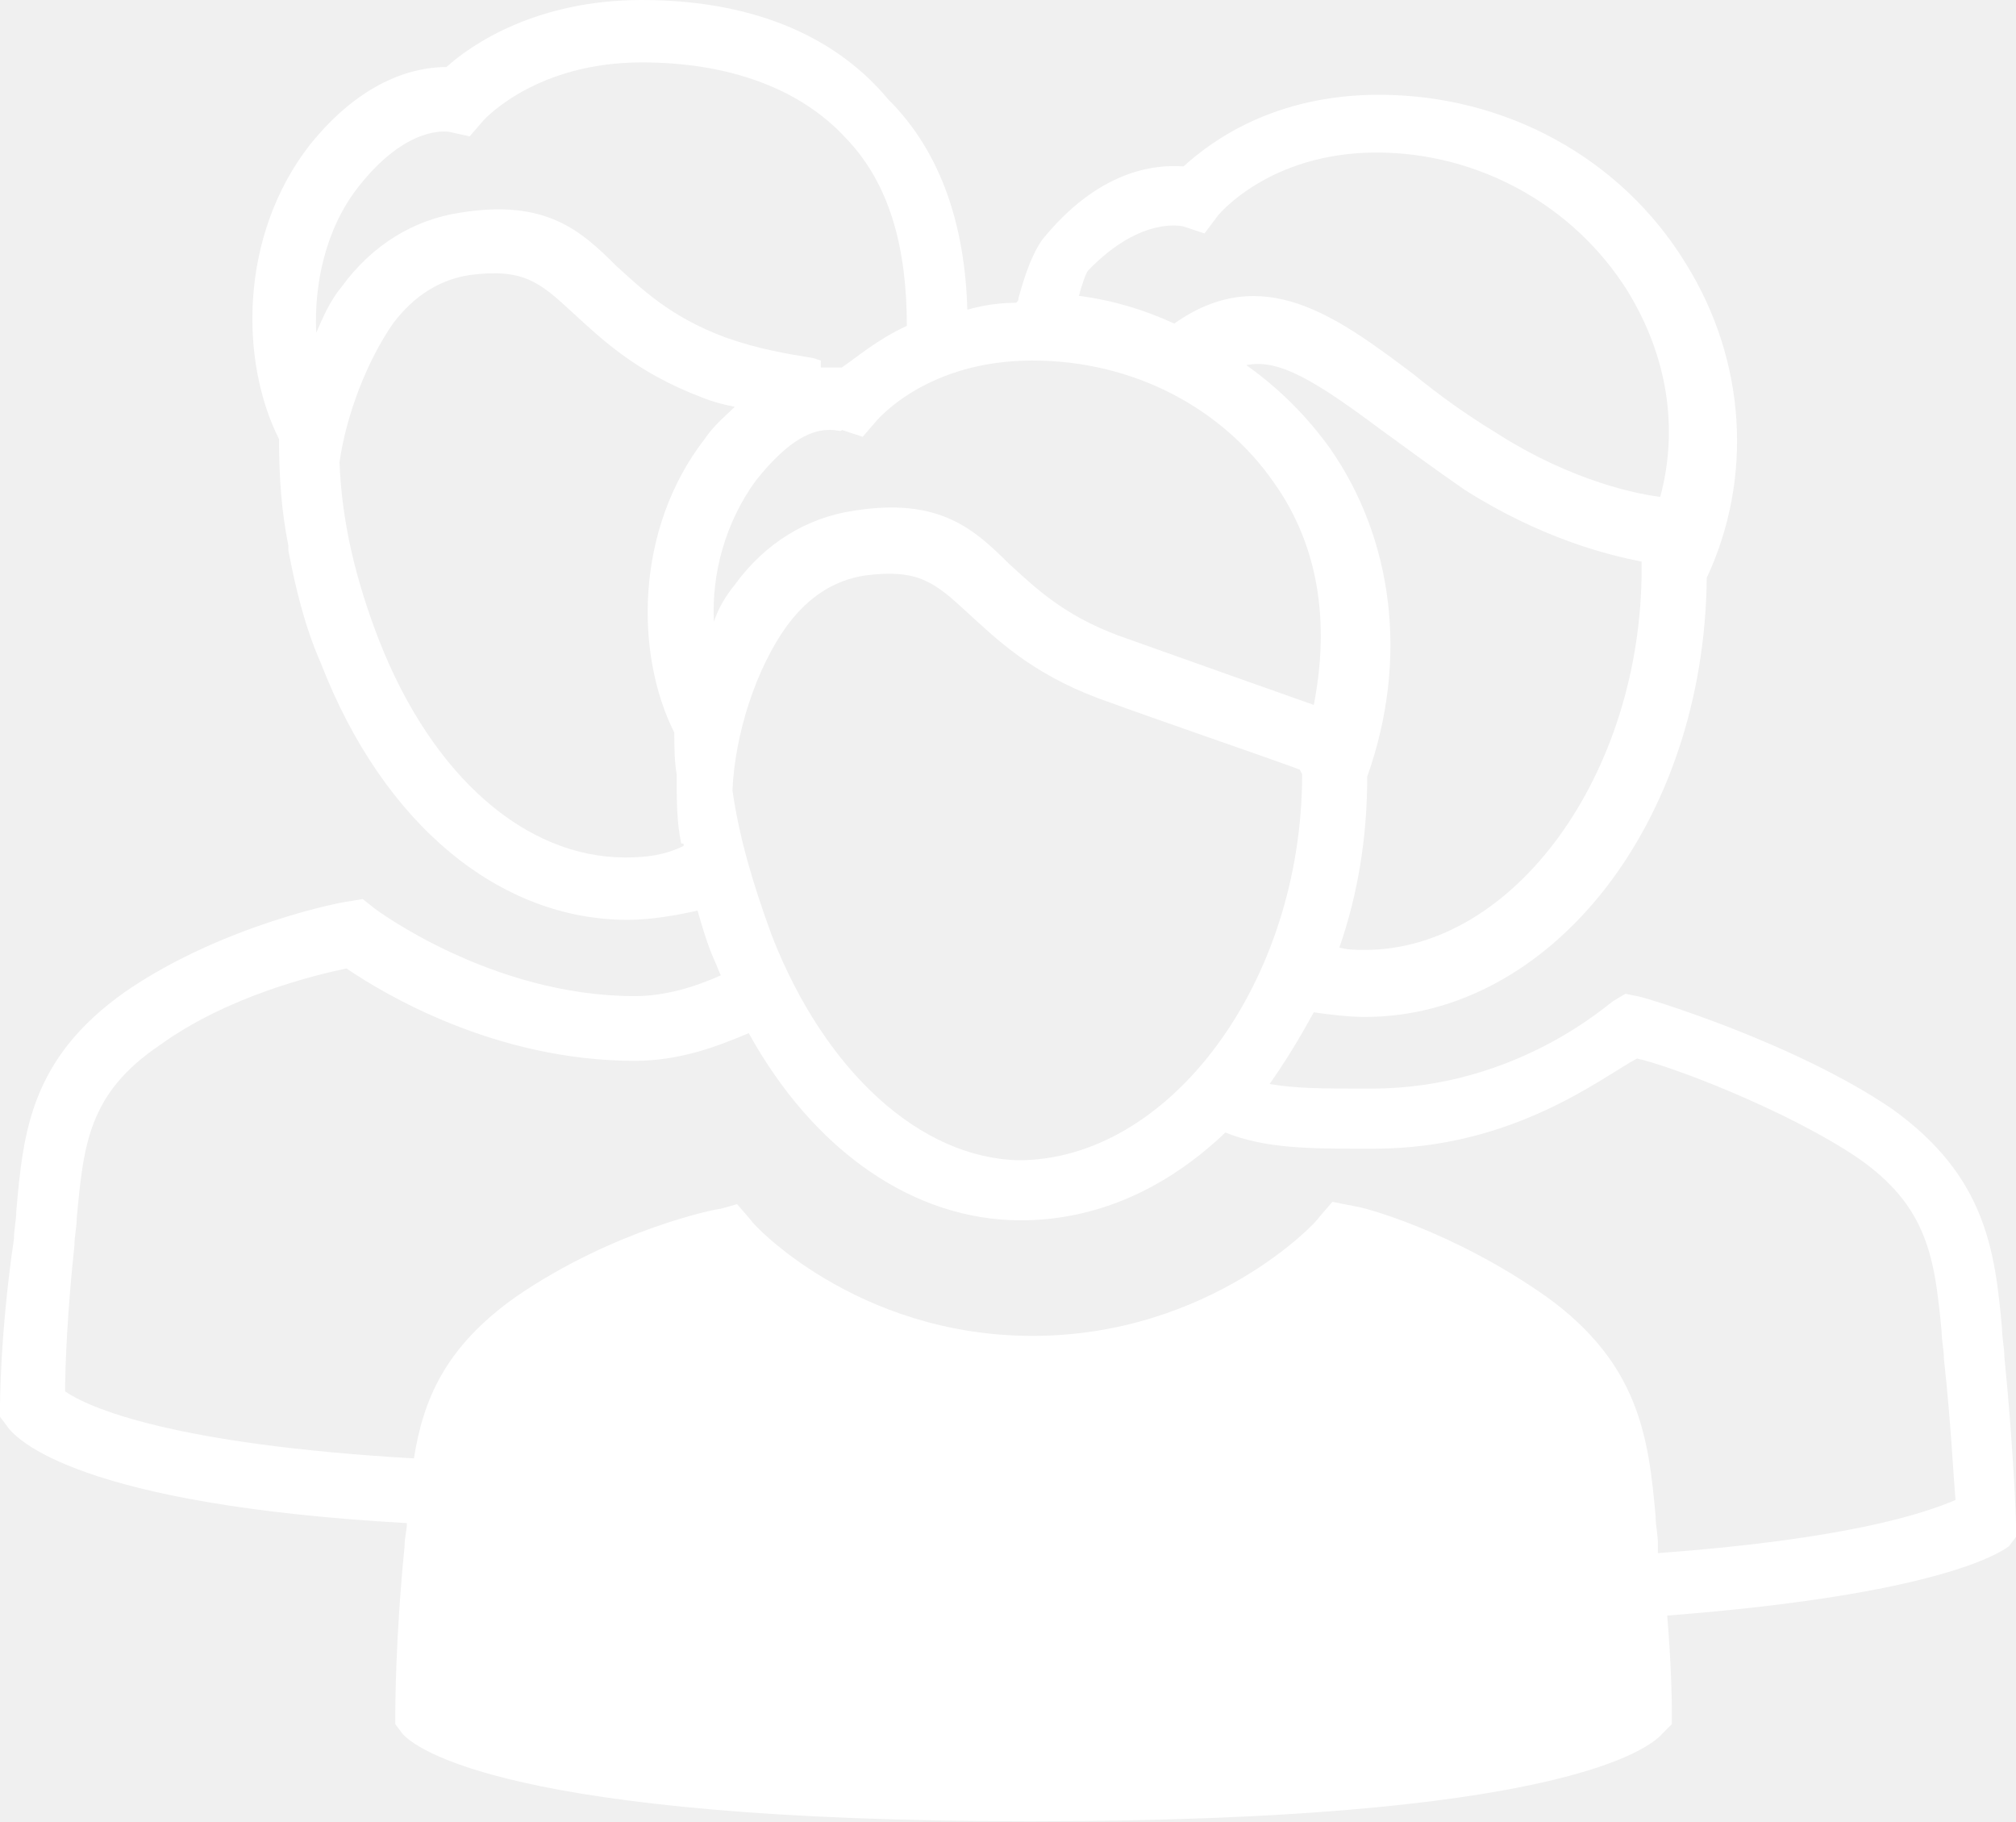
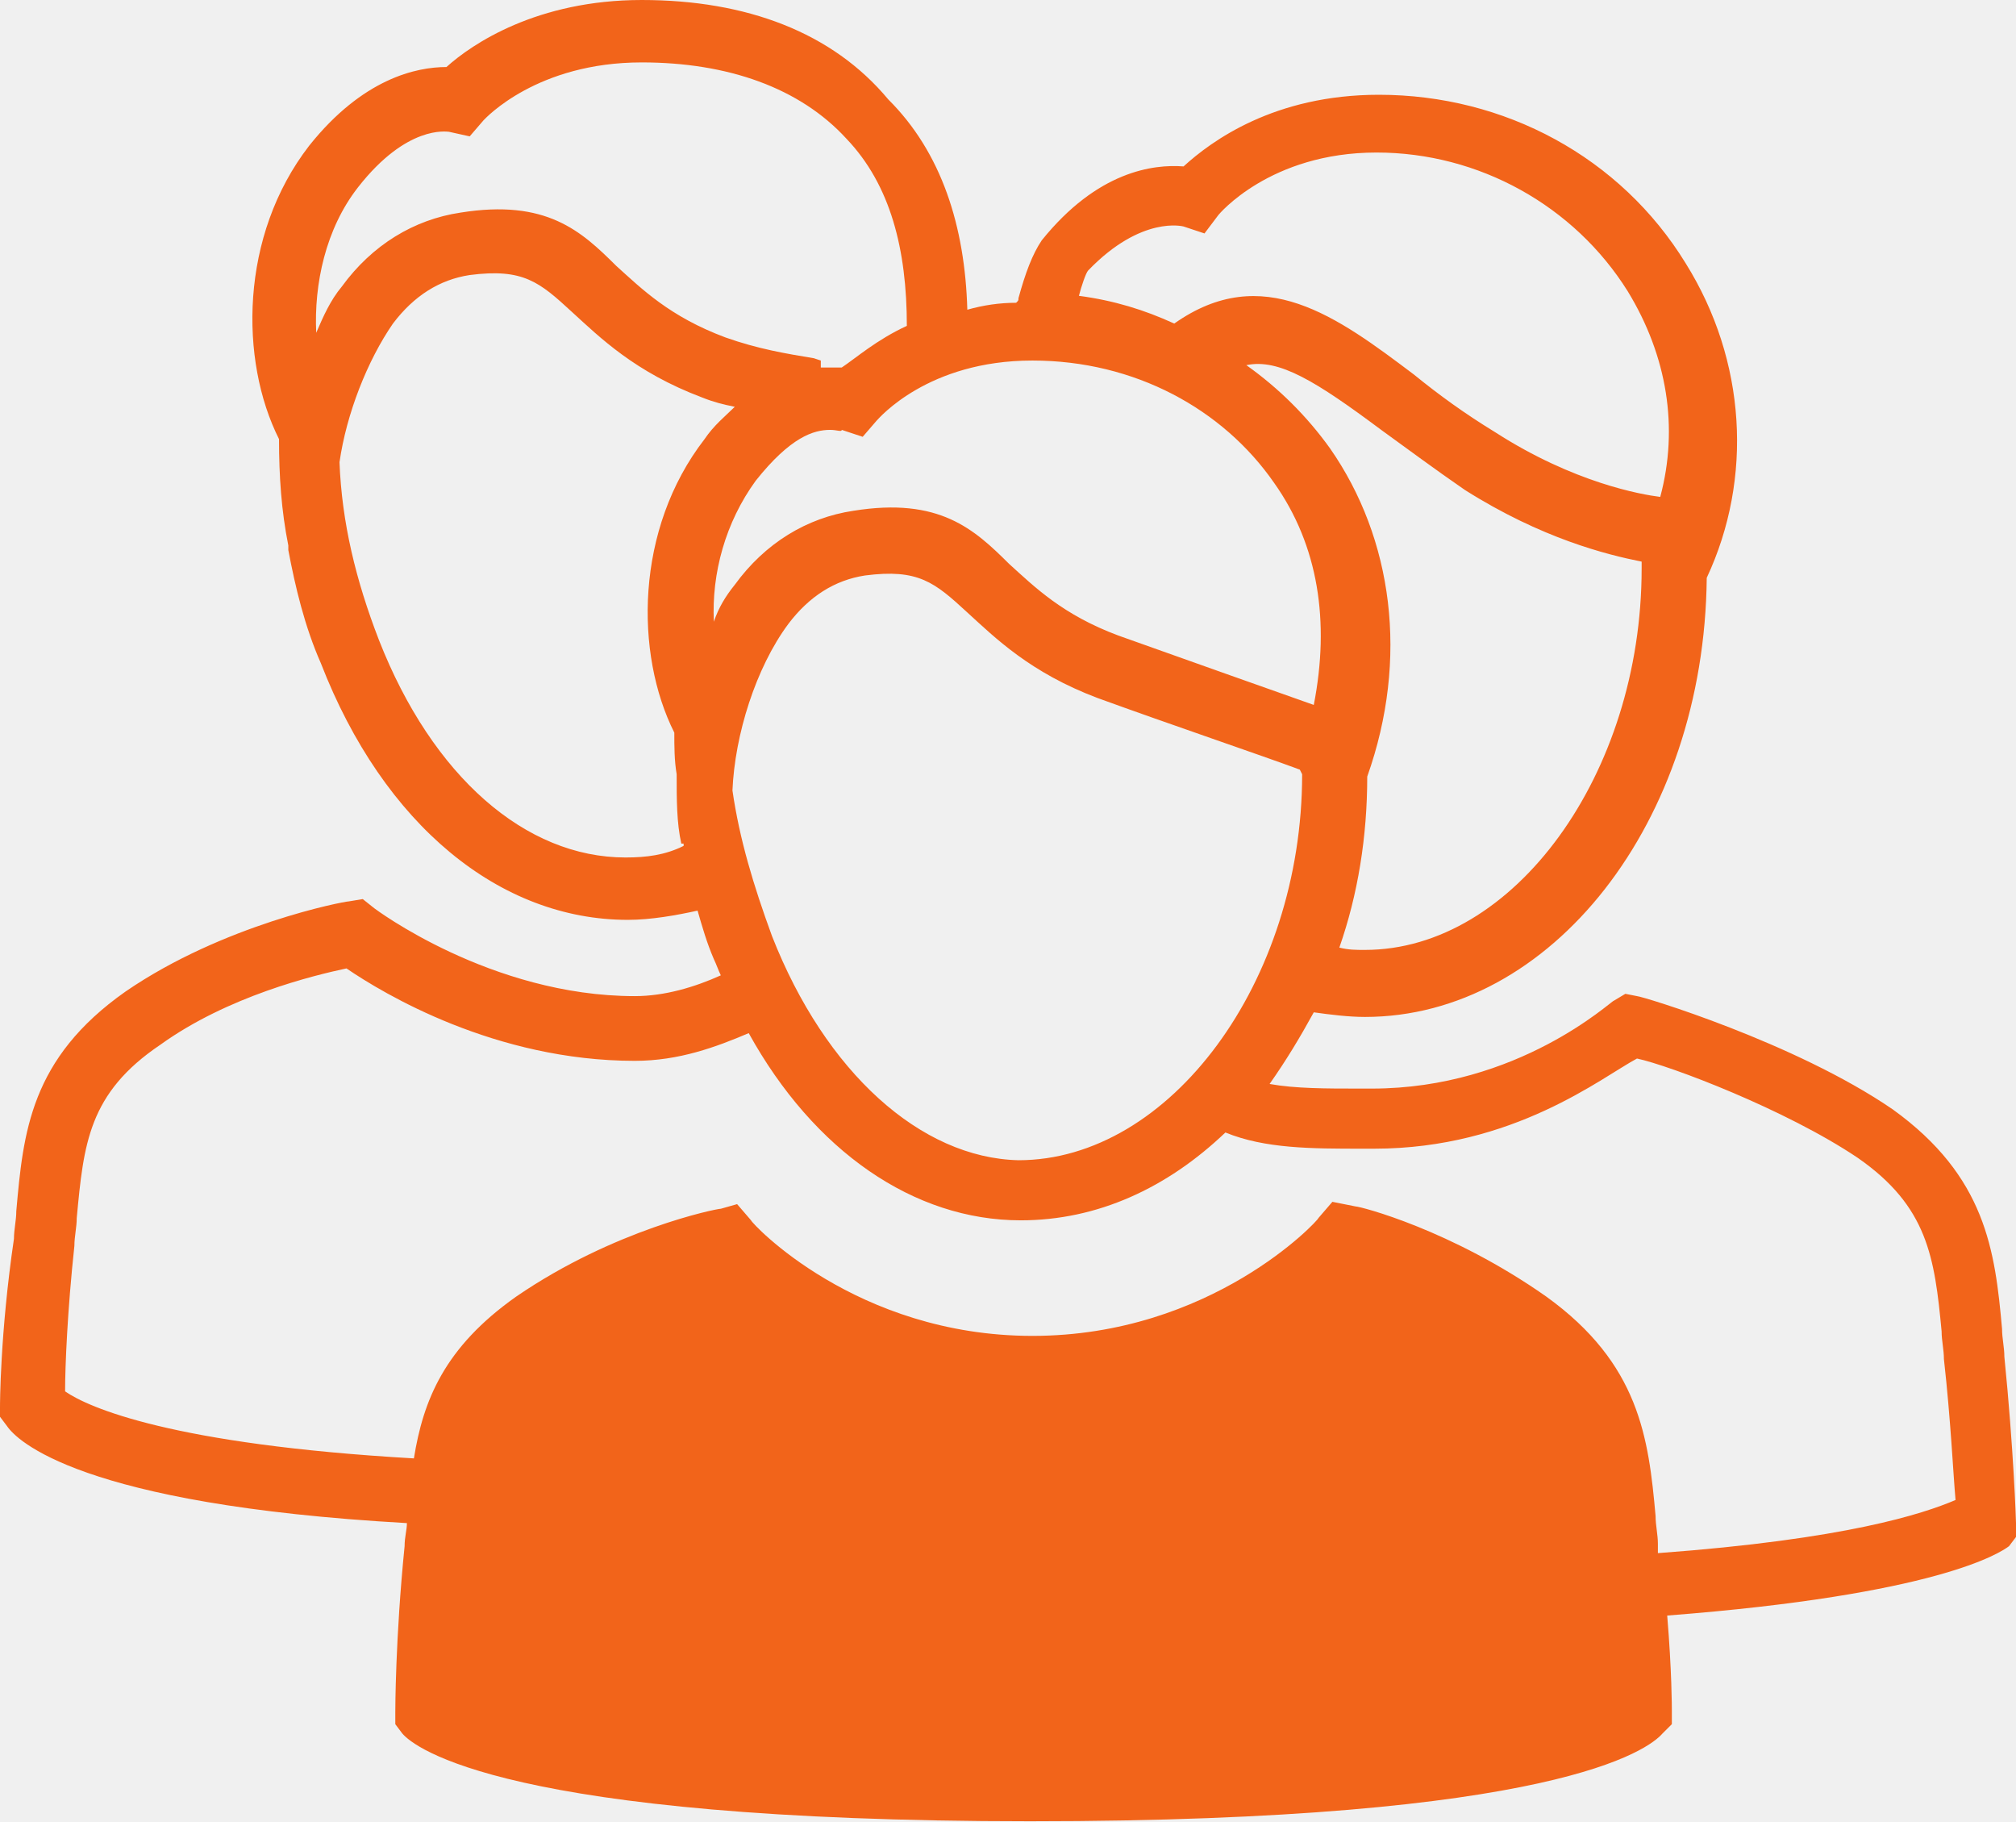
<svg xmlns="http://www.w3.org/2000/svg" width="62" height="56" viewBox="0 0 62 56" fill="none">
-   <path d="M62 47.259V46.833C62 46.761 61.928 44.558 61.642 41.716C61.642 41.431 61.571 41.147 61.571 40.863C61.356 38.447 61.07 36.173 58.21 34.112C55.206 32.051 50.487 30.629 50.344 30.629L49.986 30.558L49.629 30.772C49.557 30.772 46.697 33.472 42.191 33.472H41.834C40.761 33.472 39.832 33.472 39.045 33.33C39.546 32.619 39.975 31.909 40.404 31.127C40.904 31.198 41.476 31.269 41.977 31.269C47.698 31.269 52.417 25.299 52.489 17.767C53.919 14.711 53.705 11.086 51.845 8.102C49.843 4.832 46.268 2.914 42.406 2.914C39.188 2.914 37.257 4.335 36.399 5.117C35.469 5.046 33.753 5.259 32.037 7.391C31.751 7.817 31.536 8.386 31.322 9.168C31.322 9.239 31.322 9.239 31.25 9.31C30.75 9.31 30.249 9.381 29.749 9.523C29.677 6.964 28.962 4.69 27.317 3.056C25.601 0.995 22.955 0 19.737 0C16.519 0 14.517 1.35 13.73 2.061C12.8 2.061 11.156 2.416 9.511 4.477C7.366 7.249 7.366 11.086 8.581 13.502C8.581 14.64 8.653 15.706 8.867 16.772C8.867 16.843 8.867 16.843 8.867 16.914C9.082 18.051 9.368 19.259 9.869 20.396C11.799 25.371 15.375 28.284 19.308 28.284C20.023 28.284 20.81 28.142 21.453 28C21.596 28.497 21.739 28.995 21.954 29.492C22.025 29.634 22.097 29.848 22.168 29.99C21.382 30.345 20.452 30.629 19.523 30.629C15.089 30.629 11.513 27.929 11.513 27.929L11.156 27.645L10.727 27.716C10.584 27.716 6.865 28.426 3.862 30.487C0.93 32.548 0.715 34.822 0.501 37.239C0.501 37.523 0.429 37.807 0.429 38.091C0 41.005 0 43.208 0 43.279V43.563L0.215 43.848C0.501 44.274 2.431 46.264 12.514 46.833C12.514 47.046 12.443 47.259 12.443 47.543C12.157 50.386 12.157 52.589 12.157 52.66V53.015L12.371 53.3C12.729 53.726 15.518 56 31.679 56C47.841 56 50.701 53.797 51.13 53.3L51.416 53.015V52.589C51.416 52.518 51.416 51.381 51.273 49.675C59.569 49.035 61.499 47.756 61.785 47.543L62 47.259ZM23.742 28.782C23.17 27.218 22.741 25.797 22.526 24.305C22.598 22.599 23.241 20.538 24.242 19.188C24.886 18.335 25.672 17.838 26.602 17.695C28.247 17.482 28.747 17.909 29.749 18.832C30.607 19.614 31.679 20.68 33.753 21.462C35.898 22.244 38.831 23.239 39.975 23.665L40.046 23.807C40.046 30.203 35.97 35.675 31.322 35.675C28.318 35.604 25.386 32.975 23.742 28.782ZM23.241 14.782C24.314 13.431 25.029 13.218 25.529 13.218C25.744 13.218 25.887 13.289 25.887 13.218L26.531 13.431L26.96 12.934C27.031 12.863 28.533 11.086 31.751 11.086C34.897 11.086 37.615 12.579 39.188 14.853C40.547 16.772 40.904 19.117 40.404 21.675C39.188 21.249 36.399 20.254 34.397 19.543C32.681 18.904 31.822 18.051 31.036 17.34C29.963 16.274 28.89 15.279 26.244 15.706C24.814 15.919 23.527 16.701 22.598 17.98C22.311 18.335 22.097 18.69 21.954 19.117C21.882 17.624 22.311 16.061 23.241 14.782ZM41.977 29.208C41.691 29.208 41.476 29.208 41.19 29.137C41.762 27.503 42.048 25.726 42.048 23.878C43.336 20.254 42.835 16.558 40.904 13.787C40.189 12.792 39.331 11.939 38.33 11.228C39.331 11.015 40.475 11.726 42.477 13.218C43.264 13.787 44.122 14.426 45.052 15.066C47.412 16.558 49.414 17.056 50.487 17.269V17.482C50.487 23.807 46.554 29.208 41.977 29.208ZM36.399 6.964L37.043 7.178L37.472 6.609C37.472 6.609 39.045 4.69 42.334 4.69C45.481 4.69 48.413 6.325 50.058 8.954C51.273 10.944 51.631 13.147 51.059 15.279C50.487 15.208 48.413 14.853 45.981 13.289C45.052 12.721 44.265 12.152 43.479 11.513C41.119 9.736 38.831 8.03 36.113 9.949C35.183 9.523 34.254 9.239 33.181 9.096C33.253 8.812 33.396 8.386 33.467 8.315C35.112 6.609 36.399 6.964 36.399 6.964ZM11.013 5.756C12.514 3.838 13.73 4.051 13.802 4.051L14.445 4.193L14.874 3.695C14.946 3.624 16.519 1.919 19.737 1.919C22.383 1.919 24.6 2.701 26.03 4.264C27.389 5.685 27.889 7.675 27.889 10.02C26.96 10.447 26.316 11.015 25.887 11.3C25.744 11.3 25.672 11.3 25.529 11.3C25.458 11.3 25.315 11.3 25.243 11.3V11.086L25.029 11.015C24.171 10.873 23.313 10.731 22.311 10.376C20.595 9.736 19.737 8.883 18.95 8.173C17.878 7.107 16.805 6.112 14.159 6.538C12.729 6.751 11.442 7.533 10.512 8.812C10.155 9.239 9.94 9.736 9.725 10.233C9.654 8.741 10.011 7.036 11.013 5.756ZM19.236 26.366C16.162 26.366 13.301 23.878 11.656 19.685C10.941 17.838 10.512 16.061 10.441 14.213C10.655 12.721 11.299 11.086 12.085 9.949C12.729 9.096 13.516 8.599 14.445 8.457C16.09 8.244 16.59 8.67 17.592 9.594C18.45 10.376 19.523 11.442 21.596 12.223C21.954 12.366 22.24 12.437 22.598 12.508C22.311 12.792 21.954 13.076 21.668 13.502C19.523 16.274 19.523 20.112 20.738 22.528C20.738 22.954 20.738 23.381 20.81 23.807C20.81 24.589 20.81 25.299 20.953 25.939H21.024V26.01C20.452 26.294 19.88 26.366 19.236 26.366ZM50.987 47.756C50.987 47.685 50.987 47.614 50.987 47.472C50.987 47.188 50.916 46.904 50.916 46.619C50.701 44.203 50.415 41.929 47.555 39.868C44.623 37.807 41.834 37.096 41.691 37.096L40.976 36.954L40.547 37.452C40.547 37.523 37.257 41.076 31.751 41.076C26.316 41.076 23.098 37.594 23.098 37.523L22.669 37.025L22.168 37.167C22.025 37.167 18.879 37.807 15.875 39.868C13.659 41.431 13.015 43.066 12.729 44.843C5.292 44.416 2.717 43.279 2.002 42.782C2.002 42 2.074 40.294 2.288 38.305C2.288 38.02 2.36 37.736 2.36 37.452C2.574 35.178 2.717 33.614 4.934 32.122C7.008 30.629 9.654 29.99 10.655 29.777C11.799 30.558 15.232 32.619 19.523 32.619C20.881 32.619 22.025 32.193 23.026 31.767C25.029 35.391 28.104 37.523 31.393 37.523C33.753 37.523 35.898 36.528 37.686 34.822C38.902 35.32 40.332 35.32 41.905 35.32H42.263C46.554 35.32 49.271 33.117 50.344 32.548C51.345 32.761 54.92 34.112 57.137 35.604C59.283 37.096 59.497 38.66 59.712 40.934C59.712 41.218 59.783 41.502 59.783 41.787C59.998 43.706 60.069 45.34 60.141 46.122C59.14 46.548 56.78 47.33 50.987 47.756Z" fill="white" />
+   <path d="M62 47.259V46.833C62 46.761 61.928 44.558 61.642 41.716C61.642 41.431 61.571 41.147 61.571 40.863C61.356 38.447 61.07 36.173 58.21 34.112C55.206 32.051 50.487 30.629 50.344 30.629L49.986 30.558L49.629 30.772C49.557 30.772 46.697 33.472 42.191 33.472H41.834C40.761 33.472 39.832 33.472 39.045 33.33C39.546 32.619 39.975 31.909 40.404 31.127C40.904 31.198 41.476 31.269 41.977 31.269C47.698 31.269 52.417 25.299 52.489 17.767C53.919 14.711 53.705 11.086 51.845 8.102C49.843 4.832 46.268 2.914 42.406 2.914C39.188 2.914 37.257 4.335 36.399 5.117C35.469 5.046 33.753 5.259 32.037 7.391C31.751 7.817 31.536 8.386 31.322 9.168C31.322 9.239 31.322 9.239 31.25 9.31C30.75 9.31 30.249 9.381 29.749 9.523C29.677 6.964 28.962 4.69 27.317 3.056C25.601 0.995 22.955 0 19.737 0C16.519 0 14.517 1.35 13.73 2.061C12.8 2.061 11.156 2.416 9.511 4.477C7.366 7.249 7.366 11.086 8.581 13.502C8.581 14.64 8.653 15.706 8.867 16.772C8.867 16.843 8.867 16.843 8.867 16.914C9.082 18.051 9.368 19.259 9.869 20.396C11.799 25.371 15.375 28.284 19.308 28.284C20.023 28.284 20.81 28.142 21.453 28C21.596 28.497 21.739 28.995 21.954 29.492C22.025 29.634 22.097 29.848 22.168 29.99C21.382 30.345 20.452 30.629 19.523 30.629C15.089 30.629 11.513 27.929 11.513 27.929L11.156 27.645L10.727 27.716C10.584 27.716 6.865 28.426 3.862 30.487C0.93 32.548 0.715 34.822 0.501 37.239C0.501 37.523 0.429 37.807 0.429 38.091C0 41.005 0 43.208 0 43.279V43.563L0.215 43.848C0.501 44.274 2.431 46.264 12.514 46.833C12.514 47.046 12.443 47.259 12.443 47.543C12.157 50.386 12.157 52.589 12.157 52.66V53.015L12.371 53.3C12.729 53.726 15.518 56 31.679 56C47.841 56 50.701 53.797 51.13 53.3L51.416 53.015V52.589C51.416 52.518 51.416 51.381 51.273 49.675C59.569 49.035 61.499 47.756 61.785 47.543L62 47.259ZM23.742 28.782C23.17 27.218 22.741 25.797 22.526 24.305C22.598 22.599 23.241 20.538 24.242 19.188C24.886 18.335 25.672 17.838 26.602 17.695C28.247 17.482 28.747 17.909 29.749 18.832C30.607 19.614 31.679 20.68 33.753 21.462C35.898 22.244 38.831 23.239 39.975 23.665L40.046 23.807C40.046 30.203 35.97 35.675 31.322 35.675C28.318 35.604 25.386 32.975 23.742 28.782ZM23.241 14.782C24.314 13.431 25.029 13.218 25.529 13.218C25.744 13.218 25.887 13.289 25.887 13.218L26.531 13.431L26.96 12.934C27.031 12.863 28.533 11.086 31.751 11.086C34.897 11.086 37.615 12.579 39.188 14.853C40.547 16.772 40.904 19.117 40.404 21.675C39.188 21.249 36.399 20.254 34.397 19.543C32.681 18.904 31.822 18.051 31.036 17.34C29.963 16.274 28.89 15.279 26.244 15.706C24.814 15.919 23.527 16.701 22.598 17.98C22.311 18.335 22.097 18.69 21.954 19.117C21.882 17.624 22.311 16.061 23.241 14.782ZM41.977 29.208C41.691 29.208 41.476 29.208 41.19 29.137C41.762 27.503 42.048 25.726 42.048 23.878C43.336 20.254 42.835 16.558 40.904 13.787C40.189 12.792 39.331 11.939 38.33 11.228C39.331 11.015 40.475 11.726 42.477 13.218C43.264 13.787 44.122 14.426 45.052 15.066C47.412 16.558 49.414 17.056 50.487 17.269V17.482C50.487 23.807 46.554 29.208 41.977 29.208ZM36.399 6.964L37.043 7.178L37.472 6.609C37.472 6.609 39.045 4.69 42.334 4.69C45.481 4.69 48.413 6.325 50.058 8.954C51.273 10.944 51.631 13.147 51.059 15.279C50.487 15.208 48.413 14.853 45.981 13.289C45.052 12.721 44.265 12.152 43.479 11.513C41.119 9.736 38.831 8.03 36.113 9.949C35.183 9.523 34.254 9.239 33.181 9.096C33.253 8.812 33.396 8.386 33.467 8.315C35.112 6.609 36.399 6.964 36.399 6.964ZM11.013 5.756C12.514 3.838 13.73 4.051 13.802 4.051L14.445 4.193L14.874 3.695C14.946 3.624 16.519 1.919 19.737 1.919C22.383 1.919 24.6 2.701 26.03 4.264C27.389 5.685 27.889 7.675 27.889 10.02C26.96 10.447 26.316 11.015 25.887 11.3C25.744 11.3 25.672 11.3 25.529 11.3C25.458 11.3 25.315 11.3 25.243 11.3V11.086L25.029 11.015C24.171 10.873 23.313 10.731 22.311 10.376C20.595 9.736 19.737 8.883 18.95 8.173C17.878 7.107 16.805 6.112 14.159 6.538C12.729 6.751 11.442 7.533 10.512 8.812C10.155 9.239 9.94 9.736 9.725 10.233C9.654 8.741 10.011 7.036 11.013 5.756ZM19.236 26.366C16.162 26.366 13.301 23.878 11.656 19.685C10.941 17.838 10.512 16.061 10.441 14.213C10.655 12.721 11.299 11.086 12.085 9.949C12.729 9.096 13.516 8.599 14.445 8.457C16.09 8.244 16.59 8.67 17.592 9.594C18.45 10.376 19.523 11.442 21.596 12.223C21.954 12.366 22.24 12.437 22.598 12.508C22.311 12.792 21.954 13.076 21.668 13.502C19.523 16.274 19.523 20.112 20.738 22.528C20.738 22.954 20.738 23.381 20.81 23.807C20.81 24.589 20.81 25.299 20.953 25.939H21.024V26.01C20.452 26.294 19.88 26.366 19.236 26.366ZM50.987 47.756C50.987 47.685 50.987 47.614 50.987 47.472C50.987 47.188 50.916 46.904 50.916 46.619C50.701 44.203 50.415 41.929 47.555 39.868C44.623 37.807 41.834 37.096 41.691 37.096L40.976 36.954L40.547 37.452C40.547 37.523 37.257 41.076 31.751 41.076C26.316 41.076 23.098 37.594 23.098 37.523L22.669 37.025L22.168 37.167C22.025 37.167 18.879 37.807 15.875 39.868C13.659 41.431 13.015 43.066 12.729 44.843C5.292 44.416 2.717 43.279 2.002 42.782C2.002 42 2.074 40.294 2.288 38.305C2.288 38.02 2.36 37.736 2.36 37.452C2.574 35.178 2.717 33.614 4.934 32.122C7.008 30.629 9.654 29.99 10.655 29.777C11.799 30.558 15.232 32.619 19.523 32.619C20.881 32.619 22.025 32.193 23.026 31.767C25.029 35.391 28.104 37.523 31.393 37.523C33.753 37.523 35.898 36.528 37.686 34.822C38.902 35.32 40.332 35.32 41.905 35.32H42.263C46.554 35.32 49.271 33.117 50.344 32.548C51.345 32.761 54.92 34.112 57.137 35.604C59.283 37.096 59.497 38.66 59.712 40.934C59.712 41.218 59.783 41.502 59.783 41.787C59.998 43.706 60.069 45.34 60.141 46.122C59.14 46.548 56.78 47.33 50.987 47.756Z" fill="#F2641A" />
</svg>
